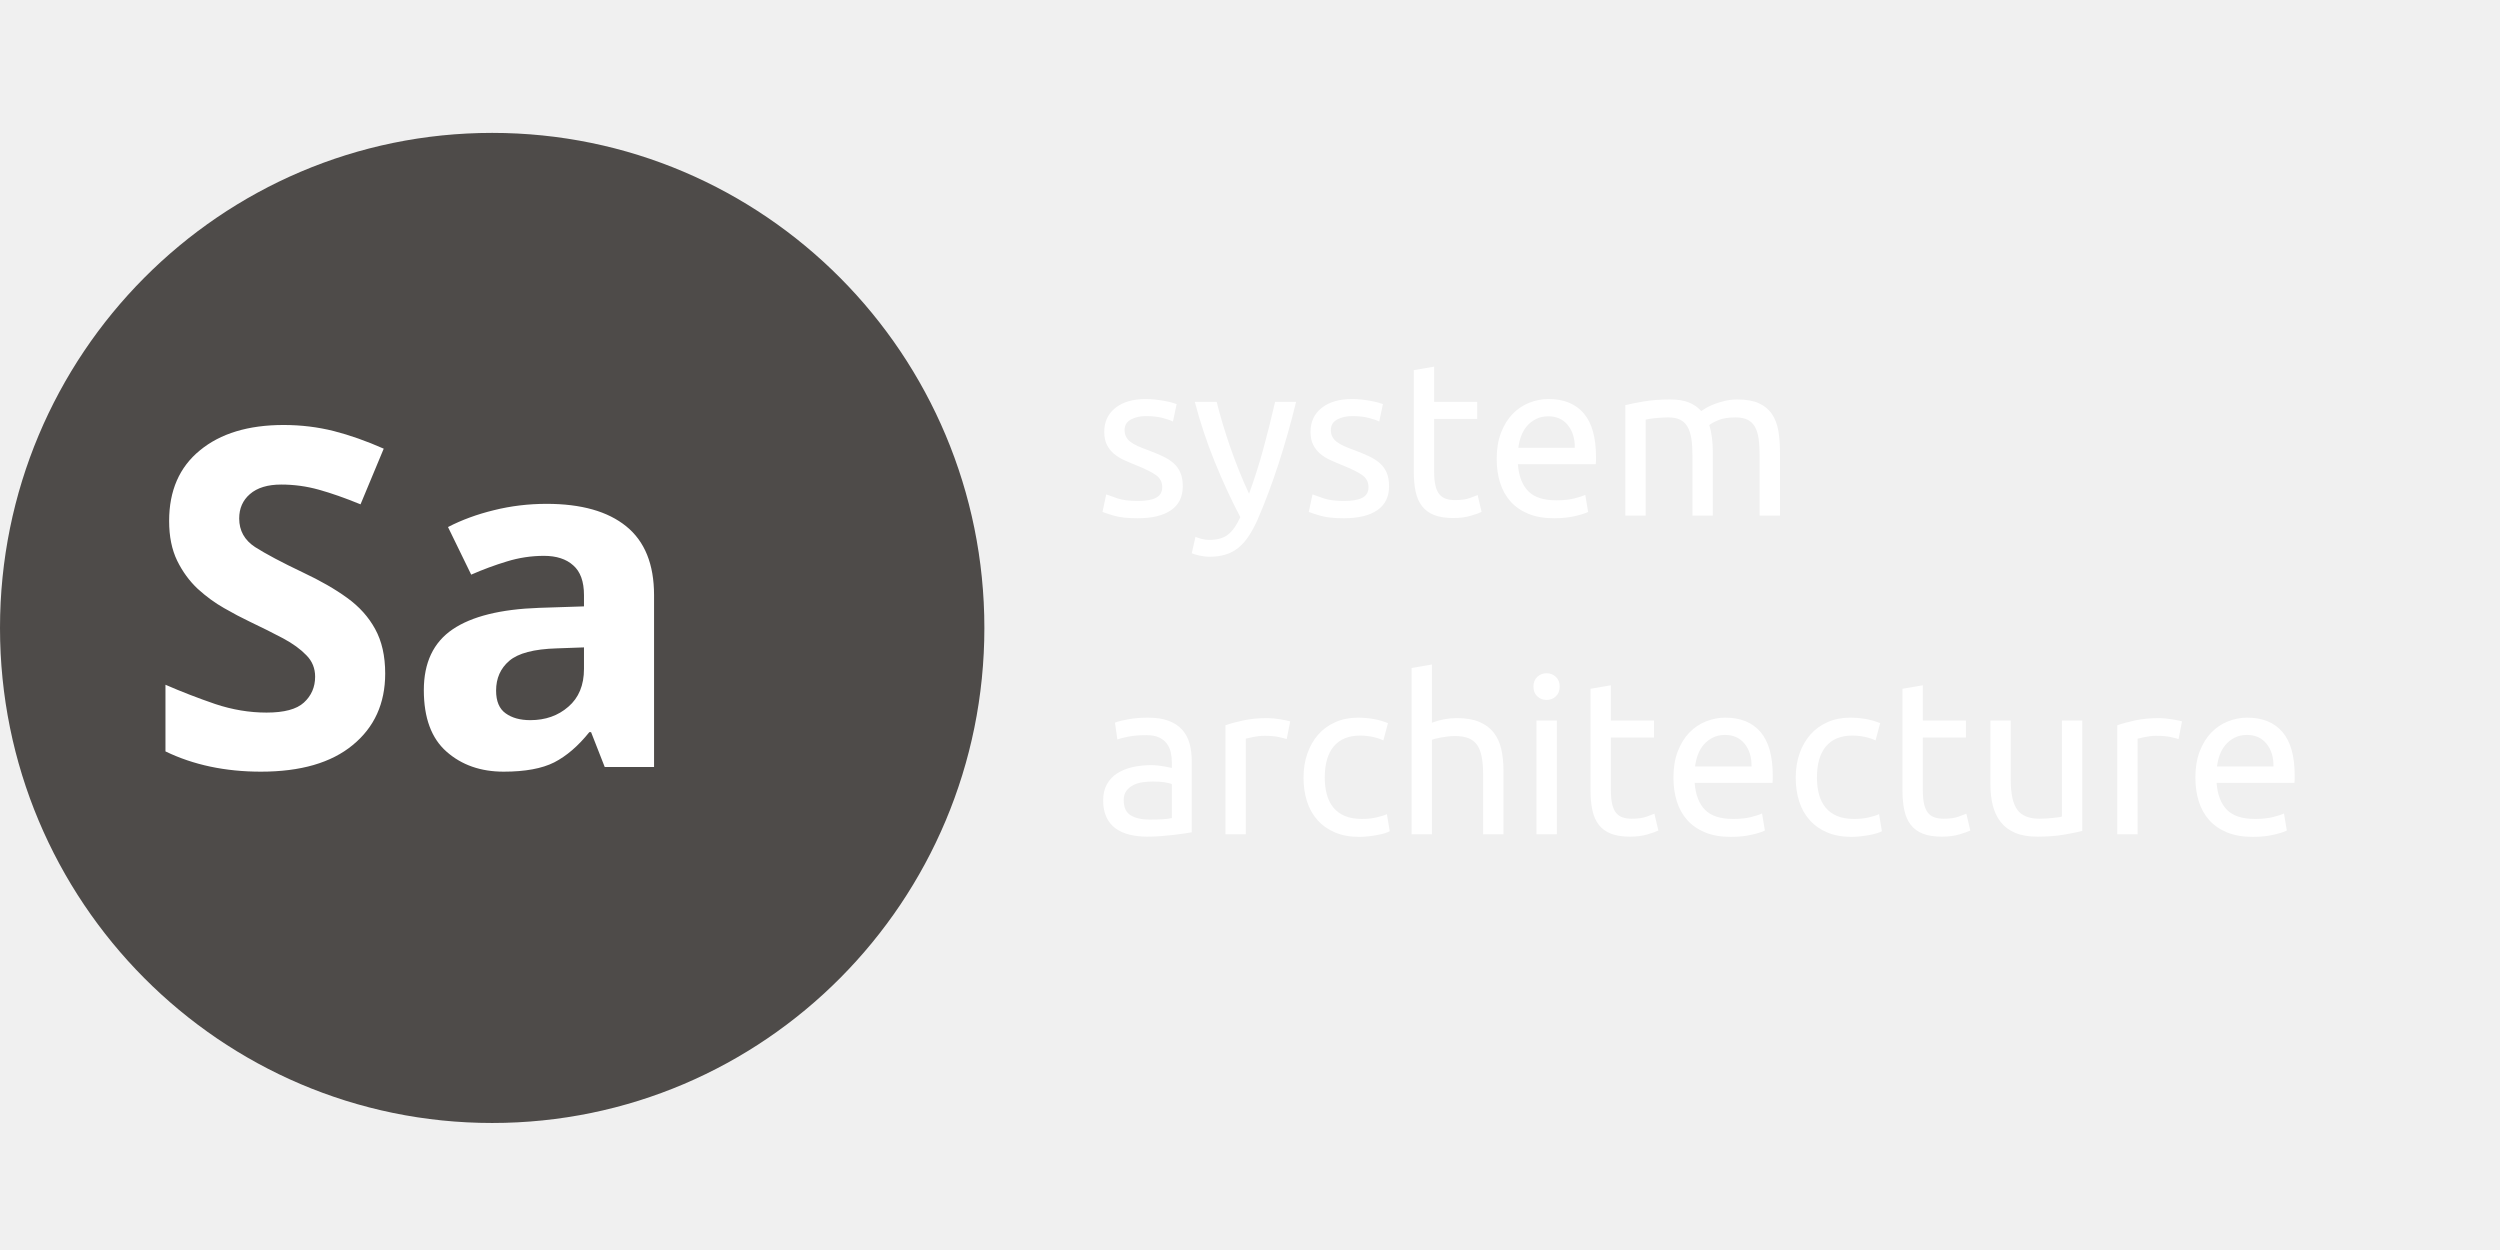
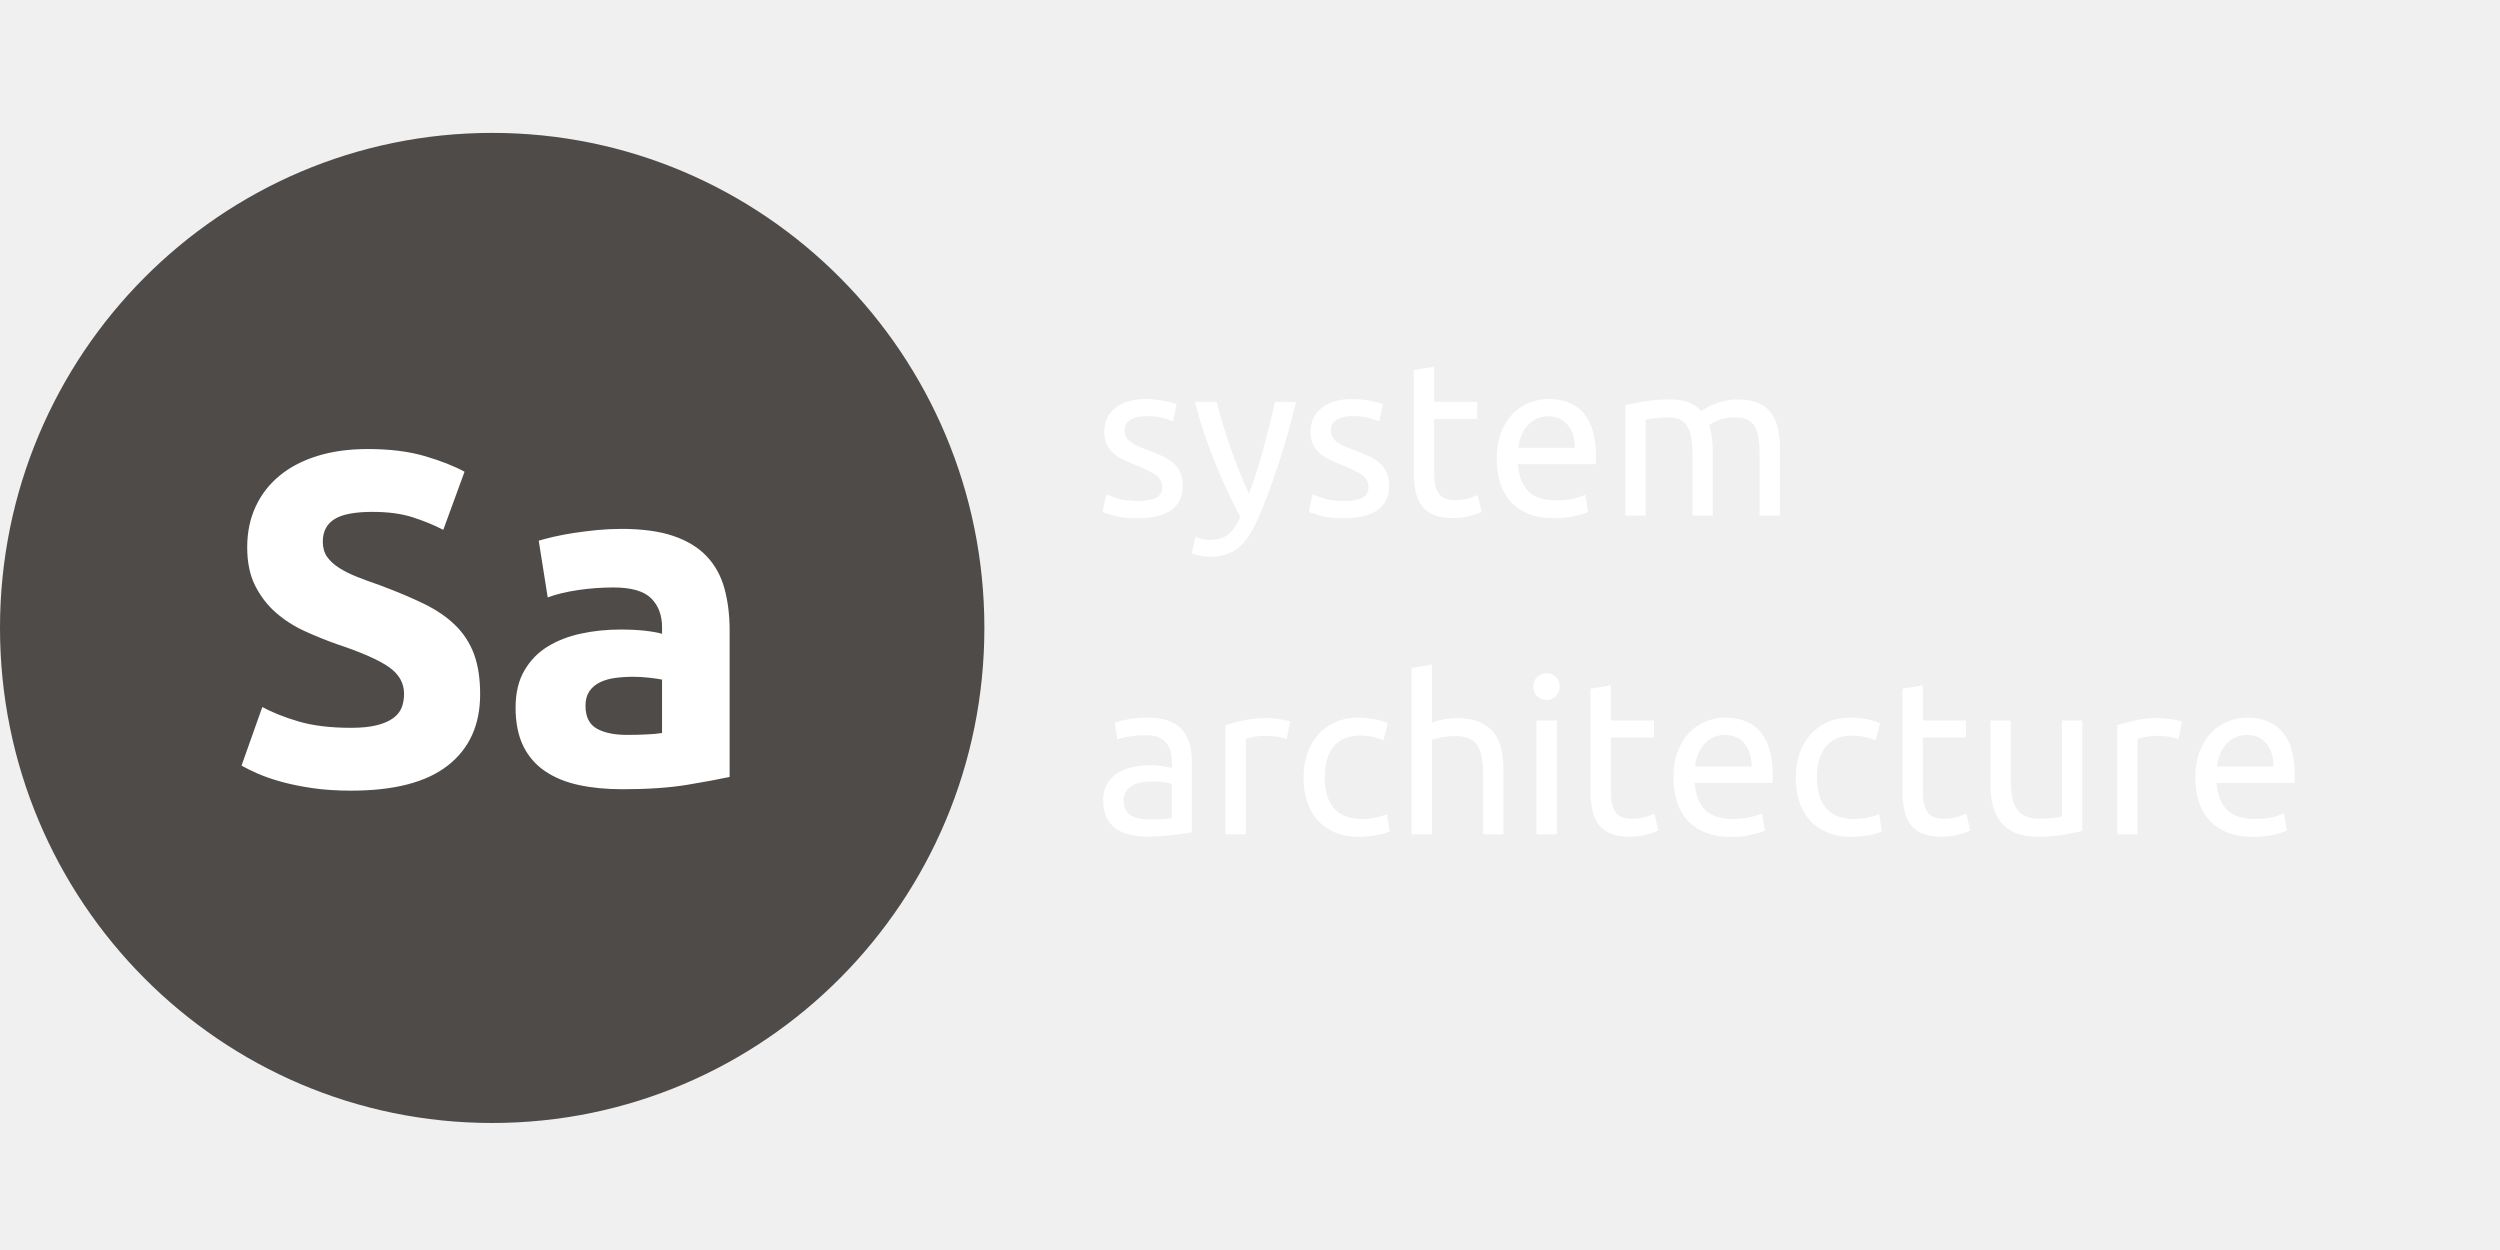
<svg xmlns="http://www.w3.org/2000/svg" width="160" height="80" viewBox="0 0 160 80">
  <g fill="none" fill-rule="evenodd" transform="translate(0 8)">
    <ellipse cx="31.5" cy="32.188" fill="#4E4B49" rx="31.5" ry="31.683" />
-     <text fill="#FFFFFF" font-family="Ubuntu-Bold, Ubuntu" font-size="30.24" font-weight="bold">
-       <tspan x="9.198" y="41.087">Sa</tspan>
-     </text>
-     <path fill="#FFFFFF" d="M72.814,24.062 C73.346,24.062 73.74,23.992 73.997,23.852 C74.254,23.712 74.382,23.488 74.382,23.18 C74.382,22.863 74.256,22.611 74.004,22.424 C73.752,22.237 73.337,22.027 72.758,21.794 C72.478,21.682 72.21,21.568 71.953,21.451 C71.696,21.334 71.475,21.197 71.288,21.038 C71.101,20.879 70.952,20.688 70.84,20.464 C70.728,20.24 70.672,19.965 70.672,19.638 C70.672,18.994 70.91,18.483 71.386,18.105 C71.862,17.727 72.511,17.538 73.332,17.538 C73.537,17.538 73.743,17.55 73.948,17.573 C74.153,17.596 74.345,17.624 74.522,17.657 C74.699,17.69 74.856,17.725 74.991,17.762 C75.126,17.799 75.231,17.832 75.306,17.86 L75.068,18.98 C74.928,18.905 74.709,18.828 74.41,18.749 C74.111,18.67 73.752,18.63 73.332,18.63 C72.968,18.63 72.651,18.702 72.38,18.847 C72.109,18.992 71.974,19.218 71.974,19.526 C71.974,19.685 72.004,19.825 72.065,19.946 C72.126,20.067 72.219,20.177 72.345,20.275 C72.471,20.373 72.627,20.464 72.814,20.548 C73.001,20.632 73.225,20.721 73.486,20.814 C73.831,20.945 74.139,21.073 74.41,21.199 C74.681,21.325 74.912,21.472 75.103,21.64 C75.294,21.808 75.441,22.011 75.544,22.249 C75.647,22.487 75.698,22.779 75.698,23.124 C75.698,23.796 75.448,24.305 74.949,24.65 C74.45,24.995 73.738,25.168 72.814,25.168 C72.17,25.168 71.666,25.114 71.302,25.007 C70.938,24.9 70.691,24.818 70.56,24.762 L70.798,23.642 C70.947,23.698 71.185,23.782 71.512,23.894 C71.839,24.006 72.273,24.062 72.814,24.062 Z M76.51,26.358 C76.613,26.405 76.746,26.449 76.909,26.491 C77.072,26.533 77.233,26.554 77.392,26.554 C77.905,26.554 78.307,26.44 78.596,26.211 C78.885,25.982 79.147,25.611 79.38,25.098 C78.792,23.978 78.244,22.79 77.735,21.535 C77.226,20.28 76.804,19.008 76.468,17.72 L77.868,17.72 C77.971,18.14 78.094,18.593 78.239,19.078 C78.384,19.563 78.545,20.063 78.722,20.576 C78.899,21.089 79.091,21.603 79.296,22.116 C79.501,22.629 79.716,23.124 79.94,23.6 C80.295,22.62 80.603,21.649 80.864,20.688 C81.125,19.727 81.373,18.737 81.606,17.72 L82.95,17.72 C82.614,19.092 82.241,20.41 81.83,21.675 C81.419,22.94 80.976,24.123 80.5,25.224 C80.313,25.644 80.12,26.006 79.919,26.309 C79.718,26.612 79.497,26.862 79.254,27.058 C79.011,27.254 78.738,27.399 78.435,27.492 C78.132,27.585 77.789,27.632 77.406,27.632 C77.303,27.632 77.196,27.625 77.084,27.611 C76.972,27.597 76.862,27.578 76.755,27.555 C76.648,27.532 76.55,27.506 76.461,27.478 C76.372,27.45 76.309,27.427 76.272,27.408 L76.51,26.358 Z M86.016,24.062 C86.548,24.062 86.942,23.992 87.199,23.852 C87.456,23.712 87.584,23.488 87.584,23.18 C87.584,22.863 87.458,22.611 87.206,22.424 C86.954,22.237 86.539,22.027 85.96,21.794 C85.68,21.682 85.412,21.568 85.155,21.451 C84.898,21.334 84.677,21.197 84.49,21.038 C84.303,20.879 84.154,20.688 84.042,20.464 C83.93,20.24 83.874,19.965 83.874,19.638 C83.874,18.994 84.112,18.483 84.588,18.105 C85.064,17.727 85.713,17.538 86.534,17.538 C86.739,17.538 86.945,17.55 87.15,17.573 C87.355,17.596 87.547,17.624 87.724,17.657 C87.901,17.69 88.058,17.725 88.193,17.762 C88.328,17.799 88.433,17.832 88.508,17.86 L88.27,18.98 C88.13,18.905 87.911,18.828 87.612,18.749 C87.313,18.67 86.954,18.63 86.534,18.63 C86.17,18.63 85.853,18.702 85.582,18.847 C85.311,18.992 85.176,19.218 85.176,19.526 C85.176,19.685 85.206,19.825 85.267,19.946 C85.328,20.067 85.421,20.177 85.547,20.275 C85.673,20.373 85.829,20.464 86.016,20.548 C86.203,20.632 86.427,20.721 86.688,20.814 C87.033,20.945 87.341,21.073 87.612,21.199 C87.883,21.325 88.114,21.472 88.305,21.64 C88.496,21.808 88.643,22.011 88.746,22.249 C88.849,22.487 88.9,22.779 88.9,23.124 C88.9,23.796 88.65,24.305 88.151,24.65 C87.652,24.995 86.94,25.168 86.016,25.168 C85.372,25.168 84.868,25.114 84.504,25.007 C84.14,24.9 83.893,24.818 83.762,24.762 L84,23.642 C84.149,23.698 84.387,23.782 84.714,23.894 C85.041,24.006 85.475,24.062 86.016,24.062 Z M91.784,17.72 L94.542,17.72 L94.542,18.812 L91.784,18.812 L91.784,22.172 C91.784,22.536 91.812,22.837 91.868,23.075 C91.924,23.313 92.008,23.5 92.12,23.635 C92.232,23.77 92.372,23.866 92.54,23.922 C92.708,23.978 92.904,24.006 93.128,24.006 C93.52,24.006 93.835,23.962 94.073,23.873 C94.311,23.784 94.477,23.721 94.57,23.684 L94.822,24.762 C94.691,24.827 94.463,24.909 94.136,25.007 C93.809,25.105 93.436,25.154 93.016,25.154 C92.521,25.154 92.113,25.091 91.791,24.965 C91.469,24.839 91.21,24.65 91.014,24.398 C90.818,24.146 90.68,23.836 90.601,23.467 C90.522,23.098 90.482,22.671 90.482,22.186 L90.482,15.69 L91.784,15.466 L91.784,17.72 Z M95.788,21.374 C95.788,20.73 95.881,20.168 96.068,19.687 C96.255,19.206 96.502,18.807 96.81,18.49 C97.118,18.173 97.473,17.935 97.874,17.776 C98.275,17.617 98.686,17.538 99.106,17.538 C100.086,17.538 100.837,17.844 101.36,18.455 C101.883,19.066 102.144,19.997 102.144,21.248 L102.144,21.465 C102.144,21.554 102.139,21.635 102.13,21.71 L97.146,21.71 C97.202,22.466 97.421,23.04 97.804,23.432 C98.187,23.824 98.784,24.02 99.596,24.02 C100.053,24.02 100.438,23.98 100.751,23.901 C101.064,23.822 101.299,23.745 101.458,23.67 L101.64,24.762 C101.481,24.846 101.204,24.935 100.807,25.028 C100.41,25.121 99.96,25.168 99.456,25.168 C98.821,25.168 98.273,25.072 97.811,24.881 C97.349,24.69 96.969,24.426 96.67,24.09 C96.371,23.754 96.15,23.355 96.005,22.893 C95.86,22.431 95.788,21.925 95.788,21.374 Z M100.786,20.66 C100.795,20.072 100.648,19.589 100.345,19.211 C100.042,18.833 99.624,18.644 99.092,18.644 C98.793,18.644 98.53,18.702 98.301,18.819 C98.072,18.936 97.879,19.087 97.72,19.274 C97.561,19.461 97.438,19.675 97.349,19.918 C97.26,20.161 97.202,20.408 97.174,20.66 L100.786,20.66 Z M104.02,17.93 C104.319,17.855 104.713,17.776 105.203,17.692 C105.693,17.608 106.26,17.566 106.904,17.566 C107.371,17.566 107.763,17.629 108.08,17.755 C108.397,17.881 108.663,18.065 108.878,18.308 C108.943,18.261 109.046,18.196 109.186,18.112 C109.326,18.028 109.499,17.946 109.704,17.867 C109.909,17.788 110.138,17.718 110.39,17.657 C110.642,17.596 110.913,17.566 111.202,17.566 C111.762,17.566 112.219,17.648 112.574,17.811 C112.929,17.974 113.206,18.205 113.407,18.504 C113.608,18.803 113.743,19.157 113.813,19.568 C113.883,19.979 113.918,20.427 113.918,20.912 L113.918,25 L112.616,25 L112.616,21.192 C112.616,20.763 112.595,20.394 112.553,20.086 C112.511,19.778 112.432,19.521 112.315,19.316 C112.198,19.111 112.04,18.959 111.839,18.861 C111.638,18.763 111.379,18.714 111.062,18.714 C110.623,18.714 110.262,18.772 109.977,18.889 C109.692,19.006 109.499,19.111 109.396,19.204 C109.471,19.447 109.527,19.713 109.564,20.002 C109.601,20.291 109.62,20.595 109.62,20.912 L109.62,25 L108.318,25 L108.318,21.192 C108.318,20.763 108.295,20.394 108.248,20.086 C108.201,19.778 108.12,19.521 108.003,19.316 C107.886,19.111 107.728,18.959 107.527,18.861 C107.326,18.763 107.072,18.714 106.764,18.714 C106.633,18.714 106.493,18.719 106.344,18.728 C106.195,18.737 106.052,18.749 105.917,18.763 C105.782,18.777 105.658,18.793 105.546,18.812 C105.434,18.831 105.359,18.845 105.322,18.854 L105.322,25 L104.02,25 L104.02,17.93 Z M73.584,44.454 C73.892,44.454 74.165,44.447 74.403,44.433 C74.641,44.419 74.839,44.393 74.998,44.356 L74.998,42.186 C74.905,42.139 74.753,42.1 74.543,42.067 C74.333,42.034 74.079,42.018 73.78,42.018 C73.584,42.018 73.376,42.032 73.157,42.06 C72.938,42.088 72.737,42.146 72.555,42.235 C72.373,42.324 72.221,42.445 72.1,42.599 C71.979,42.753 71.918,42.956 71.918,43.208 C71.918,43.675 72.067,43.999 72.366,44.181 C72.665,44.363 73.071,44.454 73.584,44.454 Z M73.472,37.93 C73.995,37.93 74.436,37.998 74.795,38.133 C75.154,38.268 75.444,38.46 75.663,38.707 C75.882,38.954 76.039,39.248 76.132,39.589 C76.225,39.93 76.272,40.305 76.272,40.716 L76.272,45.266 C76.16,45.285 76.004,45.31 75.803,45.343 C75.602,45.376 75.376,45.406 75.124,45.434 C74.872,45.462 74.599,45.488 74.305,45.511 C74.011,45.534 73.719,45.546 73.43,45.546 C73.019,45.546 72.641,45.504 72.296,45.42 C71.951,45.336 71.652,45.203 71.4,45.021 C71.148,44.839 70.952,44.599 70.812,44.3 C70.672,44.001 70.602,43.642 70.602,43.222 C70.602,42.821 70.684,42.475 70.847,42.186 C71.01,41.897 71.232,41.663 71.512,41.486 C71.792,41.309 72.119,41.178 72.492,41.094 C72.865,41.01 73.257,40.968 73.668,40.968 C73.799,40.968 73.934,40.975 74.074,40.989 C74.214,41.003 74.347,41.022 74.473,41.045 C74.599,41.068 74.709,41.089 74.802,41.108 C74.895,41.127 74.961,41.141 74.998,41.15 L74.998,40.786 C74.998,40.571 74.975,40.359 74.928,40.149 C74.881,39.939 74.797,39.752 74.676,39.589 C74.555,39.426 74.389,39.295 74.179,39.197 C73.969,39.099 73.696,39.05 73.36,39.05 C72.931,39.05 72.555,39.08 72.233,39.141 C71.911,39.202 71.671,39.265 71.512,39.33 L71.358,38.252 C71.526,38.177 71.806,38.105 72.198,38.035 C72.59,37.965 73.015,37.93 73.472,37.93 Z M81.116,37.958 C81.228,37.958 81.356,37.965 81.501,37.979 C81.646,37.993 81.788,38.012 81.928,38.035 C82.068,38.058 82.196,38.082 82.313,38.105 C82.43,38.128 82.516,38.149 82.572,38.168 L82.348,39.302 C82.245,39.265 82.075,39.22 81.837,39.169 C81.599,39.118 81.293,39.092 80.92,39.092 C80.677,39.092 80.437,39.118 80.199,39.169 C79.961,39.22 79.805,39.255 79.73,39.274 L79.73,45.392 L78.428,45.392 L78.428,38.42 C78.736,38.308 79.119,38.203 79.576,38.105 C80.033,38.007 80.547,37.958 81.116,37.958 Z M86.996,45.56 C86.408,45.56 85.892,45.467 85.449,45.28 C85.006,45.093 84.632,44.832 84.329,44.496 C84.026,44.16 83.799,43.761 83.65,43.299 C83.501,42.837 83.426,42.326 83.426,41.766 C83.426,41.206 83.508,40.693 83.671,40.226 C83.834,39.759 84.065,39.356 84.364,39.015 C84.663,38.674 85.029,38.408 85.463,38.217 C85.897,38.026 86.38,37.93 86.912,37.93 C87.239,37.93 87.565,37.958 87.892,38.014 C88.219,38.07 88.531,38.159 88.83,38.28 L88.536,39.386 C88.34,39.293 88.114,39.218 87.857,39.162 C87.6,39.106 87.327,39.078 87.038,39.078 C86.31,39.078 85.752,39.307 85.365,39.764 C84.978,40.221 84.784,40.889 84.784,41.766 C84.784,42.158 84.828,42.517 84.917,42.844 C85.006,43.171 85.146,43.451 85.337,43.684 C85.528,43.917 85.773,44.097 86.072,44.223 C86.371,44.349 86.735,44.412 87.164,44.412 C87.509,44.412 87.822,44.379 88.102,44.314 C88.382,44.249 88.601,44.179 88.76,44.104 L88.942,45.196 C88.867,45.243 88.76,45.287 88.62,45.329 C88.48,45.371 88.321,45.408 88.144,45.441 C87.967,45.474 87.778,45.502 87.577,45.525 C87.376,45.548 87.183,45.56 86.996,45.56 Z M90.342,45.392 L90.342,34.752 L91.644,34.528 L91.644,38.252 C91.887,38.159 92.146,38.086 92.421,38.035 C92.696,37.984 92.969,37.958 93.24,37.958 C93.819,37.958 94.299,38.04 94.682,38.203 C95.065,38.366 95.37,38.595 95.599,38.889 C95.828,39.183 95.989,39.535 96.082,39.946 C96.175,40.357 96.222,40.809 96.222,41.304 L96.222,45.392 L94.92,45.392 L94.92,41.584 C94.92,41.136 94.89,40.753 94.829,40.436 C94.768,40.119 94.668,39.862 94.528,39.666 C94.388,39.47 94.201,39.328 93.968,39.239 C93.735,39.15 93.445,39.106 93.1,39.106 C92.96,39.106 92.815,39.115 92.666,39.134 C92.517,39.153 92.374,39.174 92.239,39.197 C92.104,39.22 91.982,39.246 91.875,39.274 C91.768,39.302 91.691,39.325 91.644,39.344 L91.644,45.392 L90.342,45.392 Z M99.638,45.392 L98.336,45.392 L98.336,38.112 L99.638,38.112 L99.638,45.392 Z M98.98,36.796 C98.747,36.796 98.548,36.719 98.385,36.565 C98.222,36.411 98.14,36.203 98.14,35.942 C98.14,35.681 98.222,35.473 98.385,35.319 C98.548,35.165 98.747,35.088 98.98,35.088 C99.213,35.088 99.412,35.165 99.575,35.319 C99.738,35.473 99.82,35.681 99.82,35.942 C99.82,36.203 99.738,36.411 99.575,36.565 C99.412,36.719 99.213,36.796 98.98,36.796 Z M103.096,38.112 L105.854,38.112 L105.854,39.204 L103.096,39.204 L103.096,42.564 C103.096,42.928 103.124,43.229 103.18,43.467 C103.236,43.705 103.32,43.892 103.432,44.027 C103.544,44.162 103.684,44.258 103.852,44.314 C104.02,44.37 104.216,44.398 104.44,44.398 C104.832,44.398 105.147,44.354 105.385,44.265 C105.623,44.176 105.789,44.113 105.882,44.076 L106.134,45.154 C106.003,45.219 105.775,45.301 105.448,45.399 C105.121,45.497 104.748,45.546 104.328,45.546 C103.833,45.546 103.425,45.483 103.103,45.357 C102.781,45.231 102.522,45.042 102.326,44.79 C102.13,44.538 101.992,44.228 101.913,43.859 C101.834,43.49 101.794,43.063 101.794,42.578 L101.794,36.082 L103.096,35.858 L103.096,38.112 Z M107.1,41.766 C107.1,41.122 107.193,40.56 107.38,40.079 C107.567,39.598 107.814,39.199 108.122,38.882 C108.43,38.565 108.785,38.327 109.186,38.168 C109.587,38.009 109.998,37.93 110.418,37.93 C111.398,37.93 112.149,38.236 112.672,38.847 C113.195,39.458 113.456,40.389 113.456,41.64 L113.456,41.857 C113.456,41.946 113.451,42.027 113.442,42.102 L108.458,42.102 C108.514,42.858 108.733,43.432 109.116,43.824 C109.499,44.216 110.096,44.412 110.908,44.412 C111.365,44.412 111.75,44.372 112.063,44.293 C112.376,44.214 112.611,44.137 112.77,44.062 L112.952,45.154 C112.793,45.238 112.516,45.327 112.119,45.42 C111.722,45.513 111.272,45.56 110.768,45.56 C110.133,45.56 109.585,45.464 109.123,45.273 C108.661,45.082 108.281,44.818 107.982,44.482 C107.683,44.146 107.462,43.747 107.317,43.285 C107.172,42.823 107.1,42.317 107.1,41.766 Z M112.098,41.052 C112.107,40.464 111.96,39.981 111.657,39.603 C111.354,39.225 110.936,39.036 110.404,39.036 C110.105,39.036 109.842,39.094 109.613,39.211 C109.384,39.328 109.191,39.479 109.032,39.666 C108.873,39.853 108.75,40.067 108.661,40.31 C108.572,40.553 108.514,40.8 108.486,41.052 L112.098,41.052 Z M118.496,45.56 C117.908,45.56 117.392,45.467 116.949,45.28 C116.506,45.093 116.132,44.832 115.829,44.496 C115.526,44.16 115.299,43.761 115.15,43.299 C115.001,42.837 114.926,42.326 114.926,41.766 C114.926,41.206 115.008,40.693 115.171,40.226 C115.334,39.759 115.565,39.356 115.864,39.015 C116.163,38.674 116.529,38.408 116.963,38.217 C117.397,38.026 117.88,37.93 118.412,37.93 C118.739,37.93 119.065,37.958 119.392,38.014 C119.719,38.07 120.031,38.159 120.33,38.28 L120.036,39.386 C119.84,39.293 119.614,39.218 119.357,39.162 C119.1,39.106 118.827,39.078 118.538,39.078 C117.81,39.078 117.252,39.307 116.865,39.764 C116.478,40.221 116.284,40.889 116.284,41.766 C116.284,42.158 116.328,42.517 116.417,42.844 C116.506,43.171 116.646,43.451 116.837,43.684 C117.028,43.917 117.273,44.097 117.572,44.223 C117.871,44.349 118.235,44.412 118.664,44.412 C119.009,44.412 119.322,44.379 119.602,44.314 C119.882,44.249 120.101,44.179 120.26,44.104 L120.442,45.196 C120.367,45.243 120.26,45.287 120.12,45.329 C119.98,45.371 119.821,45.408 119.644,45.441 C119.467,45.474 119.278,45.502 119.077,45.525 C118.876,45.548 118.683,45.56 118.496,45.56 Z M123.06,38.112 L125.818,38.112 L125.818,39.204 L123.06,39.204 L123.06,42.564 C123.06,42.928 123.088,43.229 123.144,43.467 C123.2,43.705 123.284,43.892 123.396,44.027 C123.508,44.162 123.648,44.258 123.816,44.314 C123.984,44.37 124.18,44.398 124.404,44.398 C124.796,44.398 125.111,44.354 125.349,44.265 C125.587,44.176 125.753,44.113 125.846,44.076 L126.098,45.154 C125.967,45.219 125.739,45.301 125.412,45.399 C125.085,45.497 124.712,45.546 124.292,45.546 C123.797,45.546 123.389,45.483 123.067,45.357 C122.745,45.231 122.486,45.042 122.29,44.79 C122.094,44.538 121.956,44.228 121.877,43.859 C121.798,43.49 121.758,43.063 121.758,42.578 L121.758,36.082 L123.06,35.858 L123.06,38.112 Z M133.266,45.182 C132.967,45.257 132.573,45.336 132.083,45.42 C131.593,45.504 131.026,45.546 130.382,45.546 C129.822,45.546 129.351,45.464 128.968,45.301 C128.585,45.138 128.277,44.907 128.044,44.608 C127.811,44.309 127.643,43.957 127.54,43.551 C127.437,43.145 127.386,42.695 127.386,42.2 L127.386,38.112 L128.688,38.112 L128.688,41.92 C128.688,42.807 128.828,43.441 129.108,43.824 C129.388,44.207 129.859,44.398 130.522,44.398 C130.662,44.398 130.807,44.393 130.956,44.384 C131.105,44.375 131.245,44.363 131.376,44.349 C131.507,44.335 131.626,44.321 131.733,44.307 C131.84,44.293 131.917,44.277 131.964,44.258 L131.964,38.112 L133.266,38.112 L133.266,45.182 Z M138.194,37.958 C138.306,37.958 138.434,37.965 138.579,37.979 C138.724,37.993 138.866,38.012 139.006,38.035 C139.146,38.058 139.274,38.082 139.391,38.105 C139.508,38.128 139.594,38.149 139.65,38.168 L139.426,39.302 C139.323,39.265 139.153,39.22 138.915,39.169 C138.677,39.118 138.371,39.092 137.998,39.092 C137.755,39.092 137.515,39.118 137.277,39.169 C137.039,39.22 136.883,39.255 136.808,39.274 L136.808,45.392 L135.506,45.392 L135.506,38.42 C135.814,38.308 136.197,38.203 136.654,38.105 C137.111,38.007 137.625,37.958 138.194,37.958 Z M140.504,41.766 C140.504,41.122 140.597,40.56 140.784,40.079 C140.971,39.598 141.218,39.199 141.526,38.882 C141.834,38.565 142.189,38.327 142.59,38.168 C142.991,38.009 143.402,37.93 143.822,37.93 C144.802,37.93 145.553,38.236 146.076,38.847 C146.599,39.458 146.86,40.389 146.86,41.64 L146.86,41.857 C146.86,41.946 146.855,42.027 146.846,42.102 L141.862,42.102 C141.918,42.858 142.137,43.432 142.52,43.824 C142.903,44.216 143.5,44.412 144.312,44.412 C144.769,44.412 145.154,44.372 145.467,44.293 C145.78,44.214 146.015,44.137 146.174,44.062 L146.356,45.154 C146.197,45.238 145.92,45.327 145.523,45.42 C145.126,45.513 144.676,45.56 144.172,45.56 C143.537,45.56 142.989,45.464 142.527,45.273 C142.065,45.082 141.685,44.818 141.386,44.482 C141.087,44.146 140.866,43.747 140.721,43.285 C140.576,42.823 140.504,42.317 140.504,41.766 Z M145.502,41.052 C145.511,40.464 145.364,39.981 145.061,39.603 C144.758,39.225 144.34,39.036 143.808,39.036 C143.509,39.036 143.246,39.094 143.017,39.211 C142.788,39.328 142.595,39.479 142.436,39.666 C142.277,39.853 142.154,40.067 142.065,40.31 C141.976,40.553 141.918,40.8 141.89,41.052 L145.502,41.052 Z" />
+     <path fill="#FFFFFF" d="M22.473 38.58C23.139 38.58 23.688 38.524 24.121 38.413 24.555 38.303 24.903 38.151 25.165 37.96 25.427 37.768 25.608 37.541 25.709 37.279 25.81 37.017 25.86 36.725 25.86 36.402 25.86 35.717 25.538 35.147 24.893 34.694 24.247 34.24 23.139 33.751 21.566 33.227 20.881 32.985 20.195 32.708 19.51 32.396 18.824 32.083 18.21 31.69 17.665 31.216 17.121 30.743 16.677 30.168 16.335 29.493 15.992 28.817 15.821 27.996 15.821 27.028 15.821 26.06 16.002 25.188 16.365 24.412 16.728 23.636 17.242 22.976 17.907 22.432 18.572 21.887 19.379 21.469 20.326 21.177 21.274 20.884 22.342 20.738 23.532 20.738 24.943 20.738 26.163 20.889 27.191 21.192 28.219 21.494 29.066 21.827 29.731 22.19L28.37 25.909C27.786 25.607 27.135 25.34 26.42 25.108 25.704 24.876 24.842 24.76 23.834 24.76 22.705 24.76 21.894 24.916 21.4 25.229 20.906 25.541 20.659 26.02 20.659 26.665 20.659 27.048 20.75 27.371 20.931 27.633 21.113 27.895 21.37 28.132 21.702 28.343 22.035 28.555 22.418 28.747 22.851 28.918 23.285 29.089 23.764 29.266 24.288 29.447 25.376 29.85 26.324 30.249 27.13 30.642 27.937 31.035 28.607 31.493 29.141 32.018 29.676 32.542 30.074 33.157 30.336 33.862 30.598 34.568 30.729 35.425 30.729 36.433 30.729 38.388 30.043 39.905 28.673 40.984 27.302 42.062 25.235 42.602 22.473 42.602 21.546 42.602 20.709 42.546 19.963 42.435 19.218 42.324 18.557 42.188 17.983 42.027 17.408 41.866 16.914 41.694 16.501 41.513 16.088 41.332 15.74 41.16 15.458 40.999L16.788 37.249C17.413 37.592 18.184 37.899 19.102 38.171 20.019 38.444 21.143 38.58 22.473 38.58zM40.134 39.033C40.577 39.033 41 39.023 41.404 39.003 41.807 38.983 42.129 38.953 42.371 38.912L42.371 35.495C42.19 35.455 41.918 35.415 41.555 35.374 41.192 35.334 40.859 35.314 40.557 35.314 40.134 35.314 39.735 35.339 39.362 35.389 38.989 35.44 38.662 35.536 38.38 35.677 38.097 35.818 37.876 36.009 37.714 36.251 37.553 36.493 37.472 36.796 37.472 37.158 37.472 37.864 37.709 38.353 38.183 38.625 38.657 38.897 39.307 39.033 40.134 39.033zM39.771 25.849C41.101 25.849 42.21 26 43.097 26.302 43.984 26.605 44.695 27.038 45.229 27.603 45.763 28.167 46.141 28.853 46.363 29.659 46.585 30.465 46.696 31.362 46.696 32.35L46.696 41.725C46.05 41.866 45.153 42.032 44.004 42.224 42.855 42.415 41.464 42.511 39.831 42.511 38.803 42.511 37.871 42.42 37.034 42.239 36.197 42.057 35.477 41.76 34.872 41.347 34.267 40.933 33.803 40.394 33.481 39.729 33.158 39.064 32.997 38.247 32.997 37.279 32.997 36.352 33.183 35.566 33.556 34.921 33.929 34.276 34.428 33.761 35.053 33.378 35.678 32.995 36.394 32.718 37.2 32.547 38.007 32.375 38.843 32.29 39.71 32.29 40.295 32.29 40.814 32.315 41.268 32.365 41.721 32.416 42.089 32.481 42.371 32.562L42.371 32.139C42.371 31.373 42.139 30.758 41.676 30.294 41.212 29.83 40.406 29.598 39.257 29.598 38.49 29.598 37.734 29.654 36.989 29.765 36.243 29.876 35.598 30.032 35.053 30.233L34.479 26.605C34.741 26.524 35.068 26.438 35.461 26.348 35.855 26.257 36.283 26.176 36.747 26.106 37.21 26.035 37.699 25.975 38.213 25.924 38.727 25.874 39.246 25.849 39.771 25.849zM72.814 24.062C73.346 24.062 73.74 23.992 73.997 23.852 74.254 23.712 74.382 23.488 74.382 23.18 74.382 22.863 74.256 22.611 74.004 22.424 73.752 22.237 73.337 22.027 72.758 21.794 72.478 21.682 72.21 21.568 71.953 21.451 71.696 21.334 71.475 21.197 71.288 21.038 71.101 20.879 70.952 20.688 70.84 20.464 70.728 20.24 70.672 19.965 70.672 19.638 70.672 18.994 70.91 18.483 71.386 18.105 71.862 17.727 72.511 17.538 73.332 17.538 73.537 17.538 73.743 17.55 73.948 17.573 74.153 17.596 74.345 17.624 74.522 17.657 74.699 17.69 74.856 17.725 74.991 17.762 75.126 17.799 75.231 17.832 75.306 17.86L75.068 18.98C74.928 18.905 74.709 18.828 74.41 18.749 74.111 18.67 73.752 18.63 73.332 18.63 72.968 18.63 72.651 18.702 72.38 18.847 72.109 18.992 71.974 19.218 71.974 19.526 71.974 19.685 72.004 19.825 72.065 19.946 72.126 20.067 72.219 20.177 72.345 20.275 72.471 20.373 72.627 20.464 72.814 20.548 73.001 20.632 73.225 20.721 73.486 20.814 73.831 20.945 74.139 21.073 74.41 21.199 74.681 21.325 74.912 21.472 75.103 21.64 75.294 21.808 75.441 22.011 75.544 22.249 75.647 22.487 75.698 22.779 75.698 23.124 75.698 23.796 75.448 24.305 74.949 24.65 74.45 24.995 73.738 25.168 72.814 25.168 72.17 25.168 71.666 25.114 71.302 25.007 70.938 24.9 70.691 24.818 70.56 24.762L70.798 23.642C70.947 23.698 71.185 23.782 71.512 23.894 71.839 24.006 72.273 24.062 72.814 24.062zM76.51 26.358C76.613 26.405 76.746 26.449 76.909 26.491 77.072 26.533 77.233 26.554 77.392 26.554 77.905 26.554 78.307 26.44 78.596 26.211 78.885 25.982 79.147 25.611 79.38 25.098 78.792 23.978 78.244 22.79 77.735 21.535 77.226 20.28 76.804 19.008 76.468 17.72L77.868 17.72C77.971 18.14 78.094 18.593 78.239 19.078 78.384 19.563 78.545 20.063 78.722 20.576 78.899 21.089 79.091 21.603 79.296 22.116 79.501 22.629 79.716 23.124 79.94 23.6 80.295 22.62 80.603 21.649 80.864 20.688 81.125 19.727 81.373 18.737 81.606 17.72L82.95 17.72C82.614 19.092 82.241 20.41 81.83 21.675 81.419 22.94 80.976 24.123 80.5 25.224 80.313 25.644 80.12 26.006 79.919 26.309 79.718 26.612 79.497 26.862 79.254 27.058 79.011 27.254 78.738 27.399 78.435 27.492 78.132 27.585 77.789 27.632 77.406 27.632 77.303 27.632 77.196 27.625 77.084 27.611 76.972 27.597 76.862 27.578 76.755 27.555 76.648 27.532 76.55 27.506 76.461 27.478 76.372 27.45 76.309 27.427 76.272 27.408L76.51 26.358zM86.016 24.062C86.548 24.062 86.942 23.992 87.199 23.852 87.456 23.712 87.584 23.488 87.584 23.18 87.584 22.863 87.458 22.611 87.206 22.424 86.954 22.237 86.539 22.027 85.96 21.794 85.68 21.682 85.412 21.568 85.155 21.451 84.898 21.334 84.677 21.197 84.49 21.038 84.303 20.879 84.154 20.688 84.042 20.464 83.93 20.24 83.874 19.965 83.874 19.638 83.874 18.994 84.112 18.483 84.588 18.105 85.064 17.727 85.713 17.538 86.534 17.538 86.739 17.538 86.945 17.55 87.15 17.573 87.355 17.596 87.547 17.624 87.724 17.657 87.901 17.69 88.058 17.725 88.193 17.762 88.328 17.799 88.433 17.832 88.508 17.86L88.27 18.98C88.13 18.905 87.911 18.828 87.612 18.749 87.313 18.67 86.954 18.63 86.534 18.63 86.17 18.63 85.853 18.702 85.582 18.847 85.311 18.992 85.176 19.218 85.176 19.526 85.176 19.685 85.206 19.825 85.267 19.946 85.328 20.067 85.421 20.177 85.547 20.275 85.673 20.373 85.829 20.464 86.016 20.548 86.203 20.632 86.427 20.721 86.688 20.814 87.033 20.945 87.341 21.073 87.612 21.199 87.883 21.325 88.114 21.472 88.305 21.64 88.496 21.808 88.643 22.011 88.746 22.249 88.849 22.487 88.9 22.779 88.9 23.124 88.9 23.796 88.65 24.305 88.151 24.65 87.652 24.995 86.94 25.168 86.016 25.168 85.372 25.168 84.868 25.114 84.504 25.007 84.14 24.9 83.893 24.818 83.762 24.762L84 23.642C84.149 23.698 84.387 23.782 84.714 23.894 85.041 24.006 85.475 24.062 86.016 24.062zM91.784 17.72L94.542 17.72 94.542 18.812 91.784 18.812 91.784 22.172C91.784 22.536 91.812 22.837 91.868 23.075 91.924 23.313 92.008 23.5 92.12 23.635 92.232 23.77 92.372 23.866 92.54 23.922 92.708 23.978 92.904 24.006 93.128 24.006 93.52 24.006 93.835 23.962 94.073 23.873 94.311 23.784 94.477 23.721 94.57 23.684L94.822 24.762C94.691 24.827 94.463 24.909 94.136 25.007 93.809 25.105 93.436 25.154 93.016 25.154 92.521 25.154 92.113 25.091 91.791 24.965 91.469 24.839 91.21 24.65 91.014 24.398 90.818 24.146 90.68 23.836 90.601 23.467 90.522 23.098 90.482 22.671 90.482 22.186L90.482 15.69 91.784 15.466 91.784 17.72zM95.788 21.374C95.788 20.73 95.881 20.168 96.068 19.687 96.255 19.206 96.502 18.807 96.81 18.49 97.118 18.173 97.473 17.935 97.874 17.776 98.275 17.617 98.686 17.538 99.106 17.538 100.086 17.538 100.837 17.844 101.36 18.455 101.883 19.066 102.144 19.997 102.144 21.248L102.144 21.465C102.144 21.554 102.139 21.635 102.13 21.71L97.146 21.71C97.202 22.466 97.421 23.04 97.804 23.432 98.187 23.824 98.784 24.02 99.596 24.02 100.053 24.02 100.438 23.98 100.751 23.901 101.064 23.822 101.299 23.745 101.458 23.67L101.64 24.762C101.481 24.846 101.204 24.935 100.807 25.028 100.41 25.121 99.96 25.168 99.456 25.168 98.821 25.168 98.273 25.072 97.811 24.881 97.349 24.69 96.969 24.426 96.67 24.09 96.371 23.754 96.15 23.355 96.005 22.893 95.86 22.431 95.788 21.925 95.788 21.374zM100.786 20.66C100.795 20.072 100.648 19.589 100.345 19.211 100.042 18.833 99.624 18.644 99.092 18.644 98.793 18.644 98.53 18.702 98.301 18.819 98.072 18.936 97.879 19.087 97.72 19.274 97.561 19.461 97.438 19.675 97.349 19.918 97.26 20.161 97.202 20.408 97.174 20.66L100.786 20.66zM104.02 17.93C104.319 17.855 104.713 17.776 105.203 17.692 105.693 17.608 106.26 17.566 106.904 17.566 107.371 17.566 107.763 17.629 108.08 17.755 108.397 17.881 108.663 18.065 108.878 18.308 108.943 18.261 109.046 18.196 109.186 18.112 109.326 18.028 109.499 17.946 109.704 17.867 109.909 17.788 110.138 17.718 110.39 17.657 110.642 17.596 110.913 17.566 111.202 17.566 111.762 17.566 112.219 17.648 112.574 17.811 112.929 17.974 113.206 18.205 113.407 18.504 113.608 18.803 113.743 19.157 113.813 19.568 113.883 19.979 113.918 20.427 113.918 20.912L113.918 25 112.616 25 112.616 21.192C112.616 20.763 112.595 20.394 112.553 20.086 112.511 19.778 112.432 19.521 112.315 19.316 112.198 19.111 112.04 18.959 111.839 18.861 111.638 18.763 111.379 18.714 111.062 18.714 110.623 18.714 110.262 18.772 109.977 18.889 109.692 19.006 109.499 19.111 109.396 19.204 109.471 19.447 109.527 19.713 109.564 20.002 109.601 20.291 109.62 20.595 109.62 20.912L109.62 25 108.318 25 108.318 21.192C108.318 20.763 108.295 20.394 108.248 20.086 108.201 19.778 108.12 19.521 108.003 19.316 107.886 19.111 107.728 18.959 107.527 18.861 107.326 18.763 107.072 18.714 106.764 18.714 106.633 18.714 106.493 18.719 106.344 18.728 106.195 18.737 106.052 18.749 105.917 18.763 105.782 18.777 105.658 18.793 105.546 18.812 105.434 18.831 105.359 18.845 105.322 18.854L105.322 25 104.02 25 104.02 17.93zM73.584 44.454C73.892 44.454 74.165 44.447 74.403 44.433 74.641 44.419 74.839 44.393 74.998 44.356L74.998 42.186C74.905 42.139 74.753 42.1 74.543 42.067 74.333 42.034 74.079 42.018 73.78 42.018 73.584 42.018 73.376 42.032 73.157 42.06 72.938 42.088 72.737 42.146 72.555 42.235 72.373 42.324 72.221 42.445 72.1 42.599 71.979 42.753 71.918 42.956 71.918 43.208 71.918 43.675 72.067 43.999 72.366 44.181 72.665 44.363 73.071 44.454 73.584 44.454zM73.472 37.93C73.995 37.93 74.436 37.998 74.795 38.133 75.154 38.268 75.444 38.46 75.663 38.707 75.882 38.954 76.039 39.248 76.132 39.589 76.225 39.93 76.272 40.305 76.272 40.716L76.272 45.266C76.16 45.285 76.004 45.31 75.803 45.343 75.602 45.376 75.376 45.406 75.124 45.434 74.872 45.462 74.599 45.488 74.305 45.511 74.011 45.534 73.719 45.546 73.43 45.546 73.019 45.546 72.641 45.504 72.296 45.42 71.951 45.336 71.652 45.203 71.4 45.021 71.148 44.839 70.952 44.599 70.812 44.3 70.672 44.001 70.602 43.642 70.602 43.222 70.602 42.821 70.684 42.475 70.847 42.186 71.01 41.897 71.232 41.663 71.512 41.486 71.792 41.309 72.119 41.178 72.492 41.094 72.865 41.01 73.257 40.968 73.668 40.968 73.799 40.968 73.934 40.975 74.074 40.989 74.214 41.003 74.347 41.022 74.473 41.045 74.599 41.068 74.709 41.089 74.802 41.108 74.895 41.127 74.961 41.141 74.998 41.15L74.998 40.786C74.998 40.571 74.975 40.359 74.928 40.149 74.881 39.939 74.797 39.752 74.676 39.589 74.555 39.426 74.389 39.295 74.179 39.197 73.969 39.099 73.696 39.05 73.36 39.05 72.931 39.05 72.555 39.08 72.233 39.141 71.911 39.202 71.671 39.265 71.512 39.33L71.358 38.252C71.526 38.177 71.806 38.105 72.198 38.035 72.59 37.965 73.015 37.93 73.472 37.93zM81.116 37.958C81.228 37.958 81.356 37.965 81.501 37.979 81.646 37.993 81.788 38.012 81.928 38.035 82.068 38.058 82.196 38.082 82.313 38.105 82.43 38.128 82.516 38.149 82.572 38.168L82.348 39.302C82.245 39.265 82.075 39.22 81.837 39.169 81.599 39.118 81.293 39.092 80.92 39.092 80.677 39.092 80.437 39.118 80.199 39.169 79.961 39.22 79.805 39.255 79.73 39.274L79.73 45.392 78.428 45.392 78.428 38.42C78.736 38.308 79.119 38.203 79.576 38.105 80.033 38.007 80.547 37.958 81.116 37.958zM86.996 45.56C86.408 45.56 85.892 45.467 85.449 45.28 85.006 45.093 84.632 44.832 84.329 44.496 84.026 44.16 83.799 43.761 83.65 43.299 83.501 42.837 83.426 42.326 83.426 41.766 83.426 41.206 83.508 40.693 83.671 40.226 83.834 39.759 84.065 39.356 84.364 39.015 84.663 38.674 85.029 38.408 85.463 38.217 85.897 38.026 86.38 37.93 86.912 37.93 87.239 37.93 87.565 37.958 87.892 38.014 88.219 38.07 88.531 38.159 88.83 38.28L88.536 39.386C88.34 39.293 88.114 39.218 87.857 39.162 87.6 39.106 87.327 39.078 87.038 39.078 86.31 39.078 85.752 39.307 85.365 39.764 84.978 40.221 84.784 40.889 84.784 41.766 84.784 42.158 84.828 42.517 84.917 42.844 85.006 43.171 85.146 43.451 85.337 43.684 85.528 43.917 85.773 44.097 86.072 44.223 86.371 44.349 86.735 44.412 87.164 44.412 87.509 44.412 87.822 44.379 88.102 44.314 88.382 44.249 88.601 44.179 88.76 44.104L88.942 45.196C88.867 45.243 88.76 45.287 88.62 45.329 88.48 45.371 88.321 45.408 88.144 45.441 87.967 45.474 87.778 45.502 87.577 45.525 87.376 45.548 87.183 45.56 86.996 45.56zM90.342 45.392L90.342 34.752 91.644 34.528 91.644 38.252C91.887 38.159 92.146 38.086 92.421 38.035 92.696 37.984 92.969 37.958 93.24 37.958 93.819 37.958 94.299 38.04 94.682 38.203 95.065 38.366 95.37 38.595 95.599 38.889 95.828 39.183 95.989 39.535 96.082 39.946 96.175 40.357 96.222 40.809 96.222 41.304L96.222 45.392 94.92 45.392 94.92 41.584C94.92 41.136 94.89 40.753 94.829 40.436 94.768 40.119 94.668 39.862 94.528 39.666 94.388 39.47 94.201 39.328 93.968 39.239 93.735 39.15 93.445 39.106 93.1 39.106 92.96 39.106 92.815 39.115 92.666 39.134 92.517 39.153 92.374 39.174 92.239 39.197 92.104 39.22 91.982 39.246 91.875 39.274 91.768 39.302 91.691 39.325 91.644 39.344L91.644 45.392 90.342 45.392zM99.638 45.392L98.336 45.392 98.336 38.112 99.638 38.112 99.638 45.392zM98.98 36.796C98.747 36.796 98.548 36.719 98.385 36.565 98.222 36.411 98.14 36.203 98.14 35.942 98.14 35.681 98.222 35.473 98.385 35.319 98.548 35.165 98.747 35.088 98.98 35.088 99.213 35.088 99.412 35.165 99.575 35.319 99.738 35.473 99.82 35.681 99.82 35.942 99.82 36.203 99.738 36.411 99.575 36.565 99.412 36.719 99.213 36.796 98.98 36.796zM103.096 38.112L105.854 38.112 105.854 39.204 103.096 39.204 103.096 42.564C103.096 42.928 103.124 43.229 103.18 43.467 103.236 43.705 103.32 43.892 103.432 44.027 103.544 44.162 103.684 44.258 103.852 44.314 104.02 44.37 104.216 44.398 104.44 44.398 104.832 44.398 105.147 44.354 105.385 44.265 105.623 44.176 105.789 44.113 105.882 44.076L106.134 45.154C106.003 45.219 105.775 45.301 105.448 45.399 105.121 45.497 104.748 45.546 104.328 45.546 103.833 45.546 103.425 45.483 103.103 45.357 102.781 45.231 102.522 45.042 102.326 44.79 102.13 44.538 101.992 44.228 101.913 43.859 101.834 43.49 101.794 43.063 101.794 42.578L101.794 36.082 103.096 35.858 103.096 38.112zM107.1 41.766C107.1 41.122 107.193 40.56 107.38 40.079 107.567 39.598 107.814 39.199 108.122 38.882 108.43 38.565 108.785 38.327 109.186 38.168 109.587 38.009 109.998 37.93 110.418 37.93 111.398 37.93 112.149 38.236 112.672 38.847 113.195 39.458 113.456 40.389 113.456 41.64L113.456 41.857C113.456 41.946 113.451 42.027 113.442 42.102L108.458 42.102C108.514 42.858 108.733 43.432 109.116 43.824 109.499 44.216 110.096 44.412 110.908 44.412 111.365 44.412 111.75 44.372 112.063 44.293 112.376 44.214 112.611 44.137 112.77 44.062L112.952 45.154C112.793 45.238 112.516 45.327 112.119 45.42 111.722 45.513 111.272 45.56 110.768 45.56 110.133 45.56 109.585 45.464 109.123 45.273 108.661 45.082 108.281 44.818 107.982 44.482 107.683 44.146 107.462 43.747 107.317 43.285 107.172 42.823 107.1 42.317 107.1 41.766zM112.098 41.052C112.107 40.464 111.96 39.981 111.657 39.603 111.354 39.225 110.936 39.036 110.404 39.036 110.105 39.036 109.842 39.094 109.613 39.211 109.384 39.328 109.191 39.479 109.032 39.666 108.873 39.853 108.75 40.067 108.661 40.31 108.572 40.553 108.514 40.8 108.486 41.052L112.098 41.052zM118.496 45.56C117.908 45.56 117.392 45.467 116.949 45.28 116.506 45.093 116.132 44.832 115.829 44.496 115.526 44.16 115.299 43.761 115.15 43.299 115.001 42.837 114.926 42.326 114.926 41.766 114.926 41.206 115.008 40.693 115.171 40.226 115.334 39.759 115.565 39.356 115.864 39.015 116.163 38.674 116.529 38.408 116.963 38.217 117.397 38.026 117.88 37.93 118.412 37.93 118.739 37.93 119.065 37.958 119.392 38.014 119.719 38.07 120.031 38.159 120.33 38.28L120.036 39.386C119.84 39.293 119.614 39.218 119.357 39.162 119.1 39.106 118.827 39.078 118.538 39.078 117.81 39.078 117.252 39.307 116.865 39.764 116.478 40.221 116.284 40.889 116.284 41.766 116.284 42.158 116.328 42.517 116.417 42.844 116.506 43.171 116.646 43.451 116.837 43.684 117.028 43.917 117.273 44.097 117.572 44.223 117.871 44.349 118.235 44.412 118.664 44.412 119.009 44.412 119.322 44.379 119.602 44.314 119.882 44.249 120.101 44.179 120.26 44.104L120.442 45.196C120.367 45.243 120.26 45.287 120.12 45.329 119.98 45.371 119.821 45.408 119.644 45.441 119.467 45.474 119.278 45.502 119.077 45.525 118.876 45.548 118.683 45.56 118.496 45.56zM123.06 38.112L125.818 38.112 125.818 39.204 123.06 39.204 123.06 42.564C123.06 42.928 123.088 43.229 123.144 43.467 123.2 43.705 123.284 43.892 123.396 44.027 123.508 44.162 123.648 44.258 123.816 44.314 123.984 44.37 124.18 44.398 124.404 44.398 124.796 44.398 125.111 44.354 125.349 44.265 125.587 44.176 125.753 44.113 125.846 44.076L126.098 45.154C125.967 45.219 125.739 45.301 125.412 45.399 125.085 45.497 124.712 45.546 124.292 45.546 123.797 45.546 123.389 45.483 123.067 45.357 122.745 45.231 122.486 45.042 122.29 44.79 122.094 44.538 121.956 44.228 121.877 43.859 121.798 43.49 121.758 43.063 121.758 42.578L121.758 36.082 123.06 35.858 123.06 38.112zM133.266 45.182C132.967 45.257 132.573 45.336 132.083 45.42 131.593 45.504 131.026 45.546 130.382 45.546 129.822 45.546 129.351 45.464 128.968 45.301 128.585 45.138 128.277 44.907 128.044 44.608 127.811 44.309 127.643 43.957 127.54 43.551 127.437 43.145 127.386 42.695 127.386 42.2L127.386 38.112 128.688 38.112 128.688 41.92C128.688 42.807 128.828 43.441 129.108 43.824 129.388 44.207 129.859 44.398 130.522 44.398 130.662 44.398 130.807 44.393 130.956 44.384 131.105 44.375 131.245 44.363 131.376 44.349 131.507 44.335 131.626 44.321 131.733 44.307 131.84 44.293 131.917 44.277 131.964 44.258L131.964 38.112 133.266 38.112 133.266 45.182zM138.194 37.958C138.306 37.958 138.434 37.965 138.579 37.979 138.724 37.993 138.866 38.012 139.006 38.035 139.146 38.058 139.274 38.082 139.391 38.105 139.508 38.128 139.594 38.149 139.65 38.168L139.426 39.302C139.323 39.265 139.153 39.22 138.915 39.169 138.677 39.118 138.371 39.092 137.998 39.092 137.755 39.092 137.515 39.118 137.277 39.169 137.039 39.22 136.883 39.255 136.808 39.274L136.808 45.392 135.506 45.392 135.506 38.42C135.814 38.308 136.197 38.203 136.654 38.105 137.111 38.007 137.625 37.958 138.194 37.958zM140.504 41.766C140.504 41.122 140.597 40.56 140.784 40.079 140.971 39.598 141.218 39.199 141.526 38.882 141.834 38.565 142.189 38.327 142.59 38.168 142.991 38.009 143.402 37.93 143.822 37.93 144.802 37.93 145.553 38.236 146.076 38.847 146.599 39.458 146.86 40.389 146.86 41.64L146.86 41.857C146.86 41.946 146.855 42.027 146.846 42.102L141.862 42.102C141.918 42.858 142.137 43.432 142.52 43.824 142.903 44.216 143.5 44.412 144.312 44.412 144.769 44.412 145.154 44.372 145.467 44.293 145.78 44.214 146.015 44.137 146.174 44.062L146.356 45.154C146.197 45.238 145.92 45.327 145.523 45.42 145.126 45.513 144.676 45.56 144.172 45.56 143.537 45.56 142.989 45.464 142.527 45.273 142.065 45.082 141.685 44.818 141.386 44.482 141.087 44.146 140.866 43.747 140.721 43.285 140.576 42.823 140.504 42.317 140.504 41.766zM145.502 41.052C145.511 40.464 145.364 39.981 145.061 39.603 144.758 39.225 144.34 39.036 143.808 39.036 143.509 39.036 143.246 39.094 143.017 39.211 142.788 39.328 142.595 39.479 142.436 39.666 142.277 39.853 142.154 40.067 142.065 40.31 141.976 40.553 141.918 40.8 141.89 41.052L145.502 41.052z" />
  </g>
</svg>
